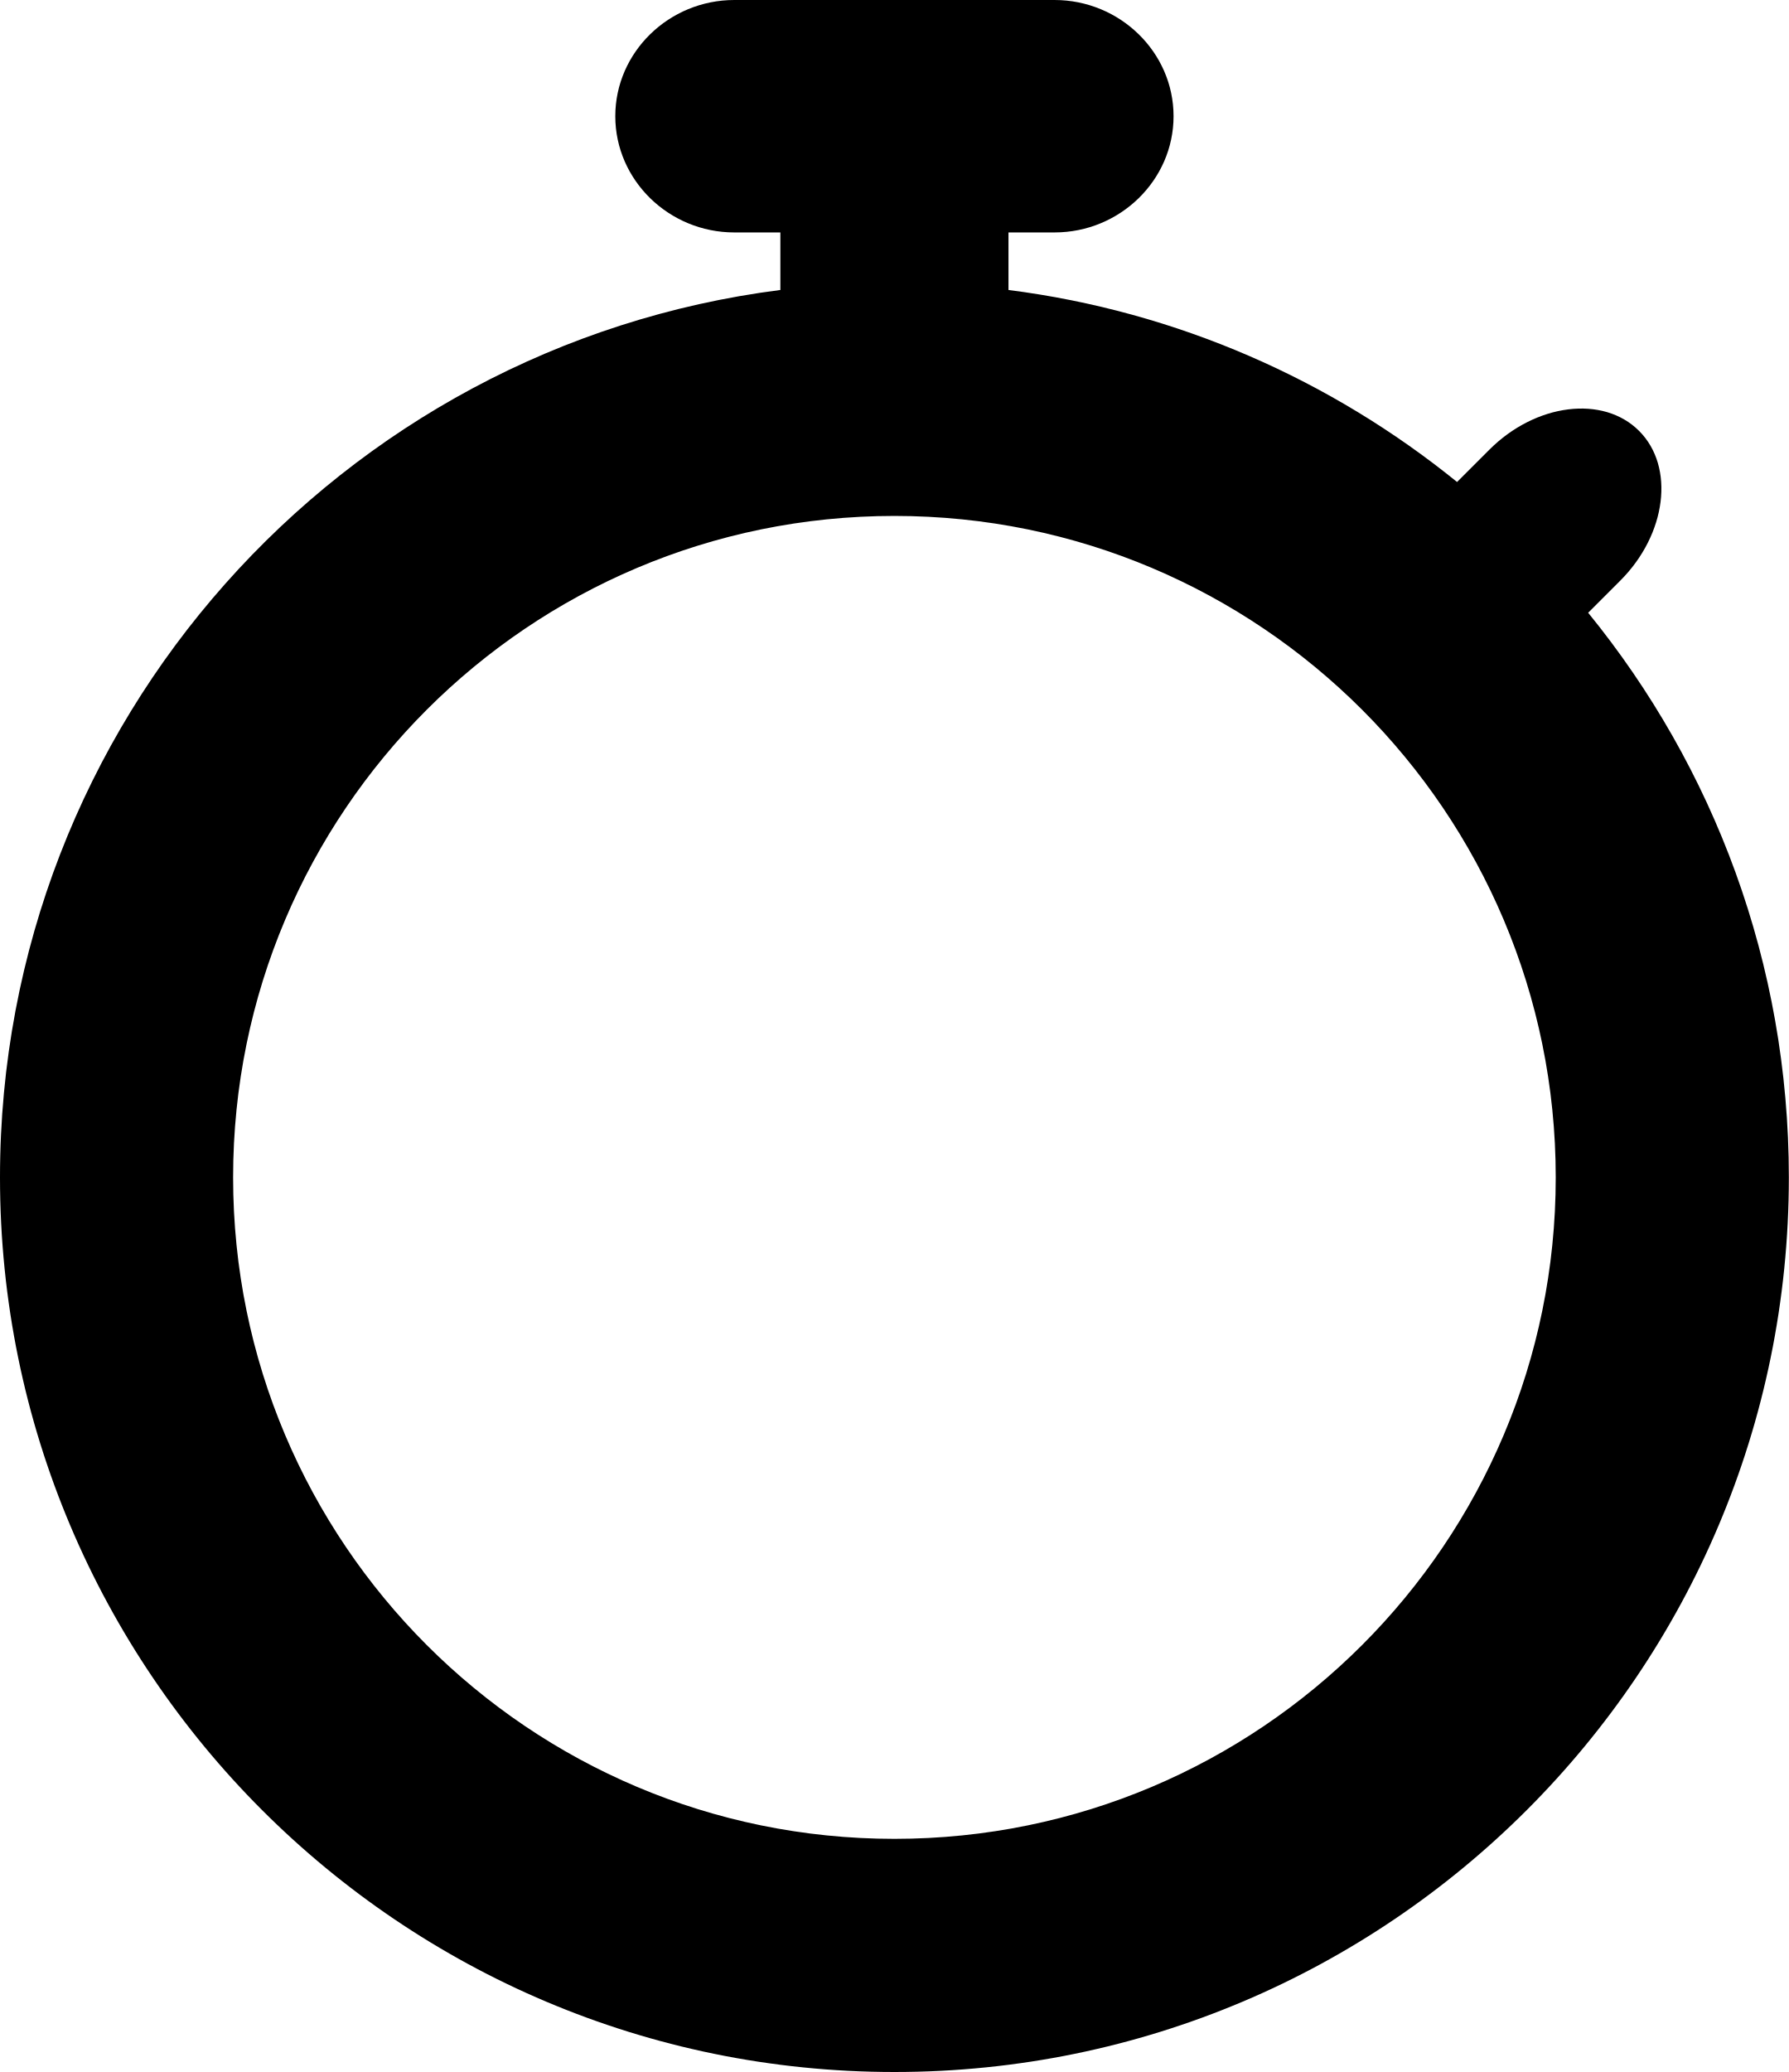
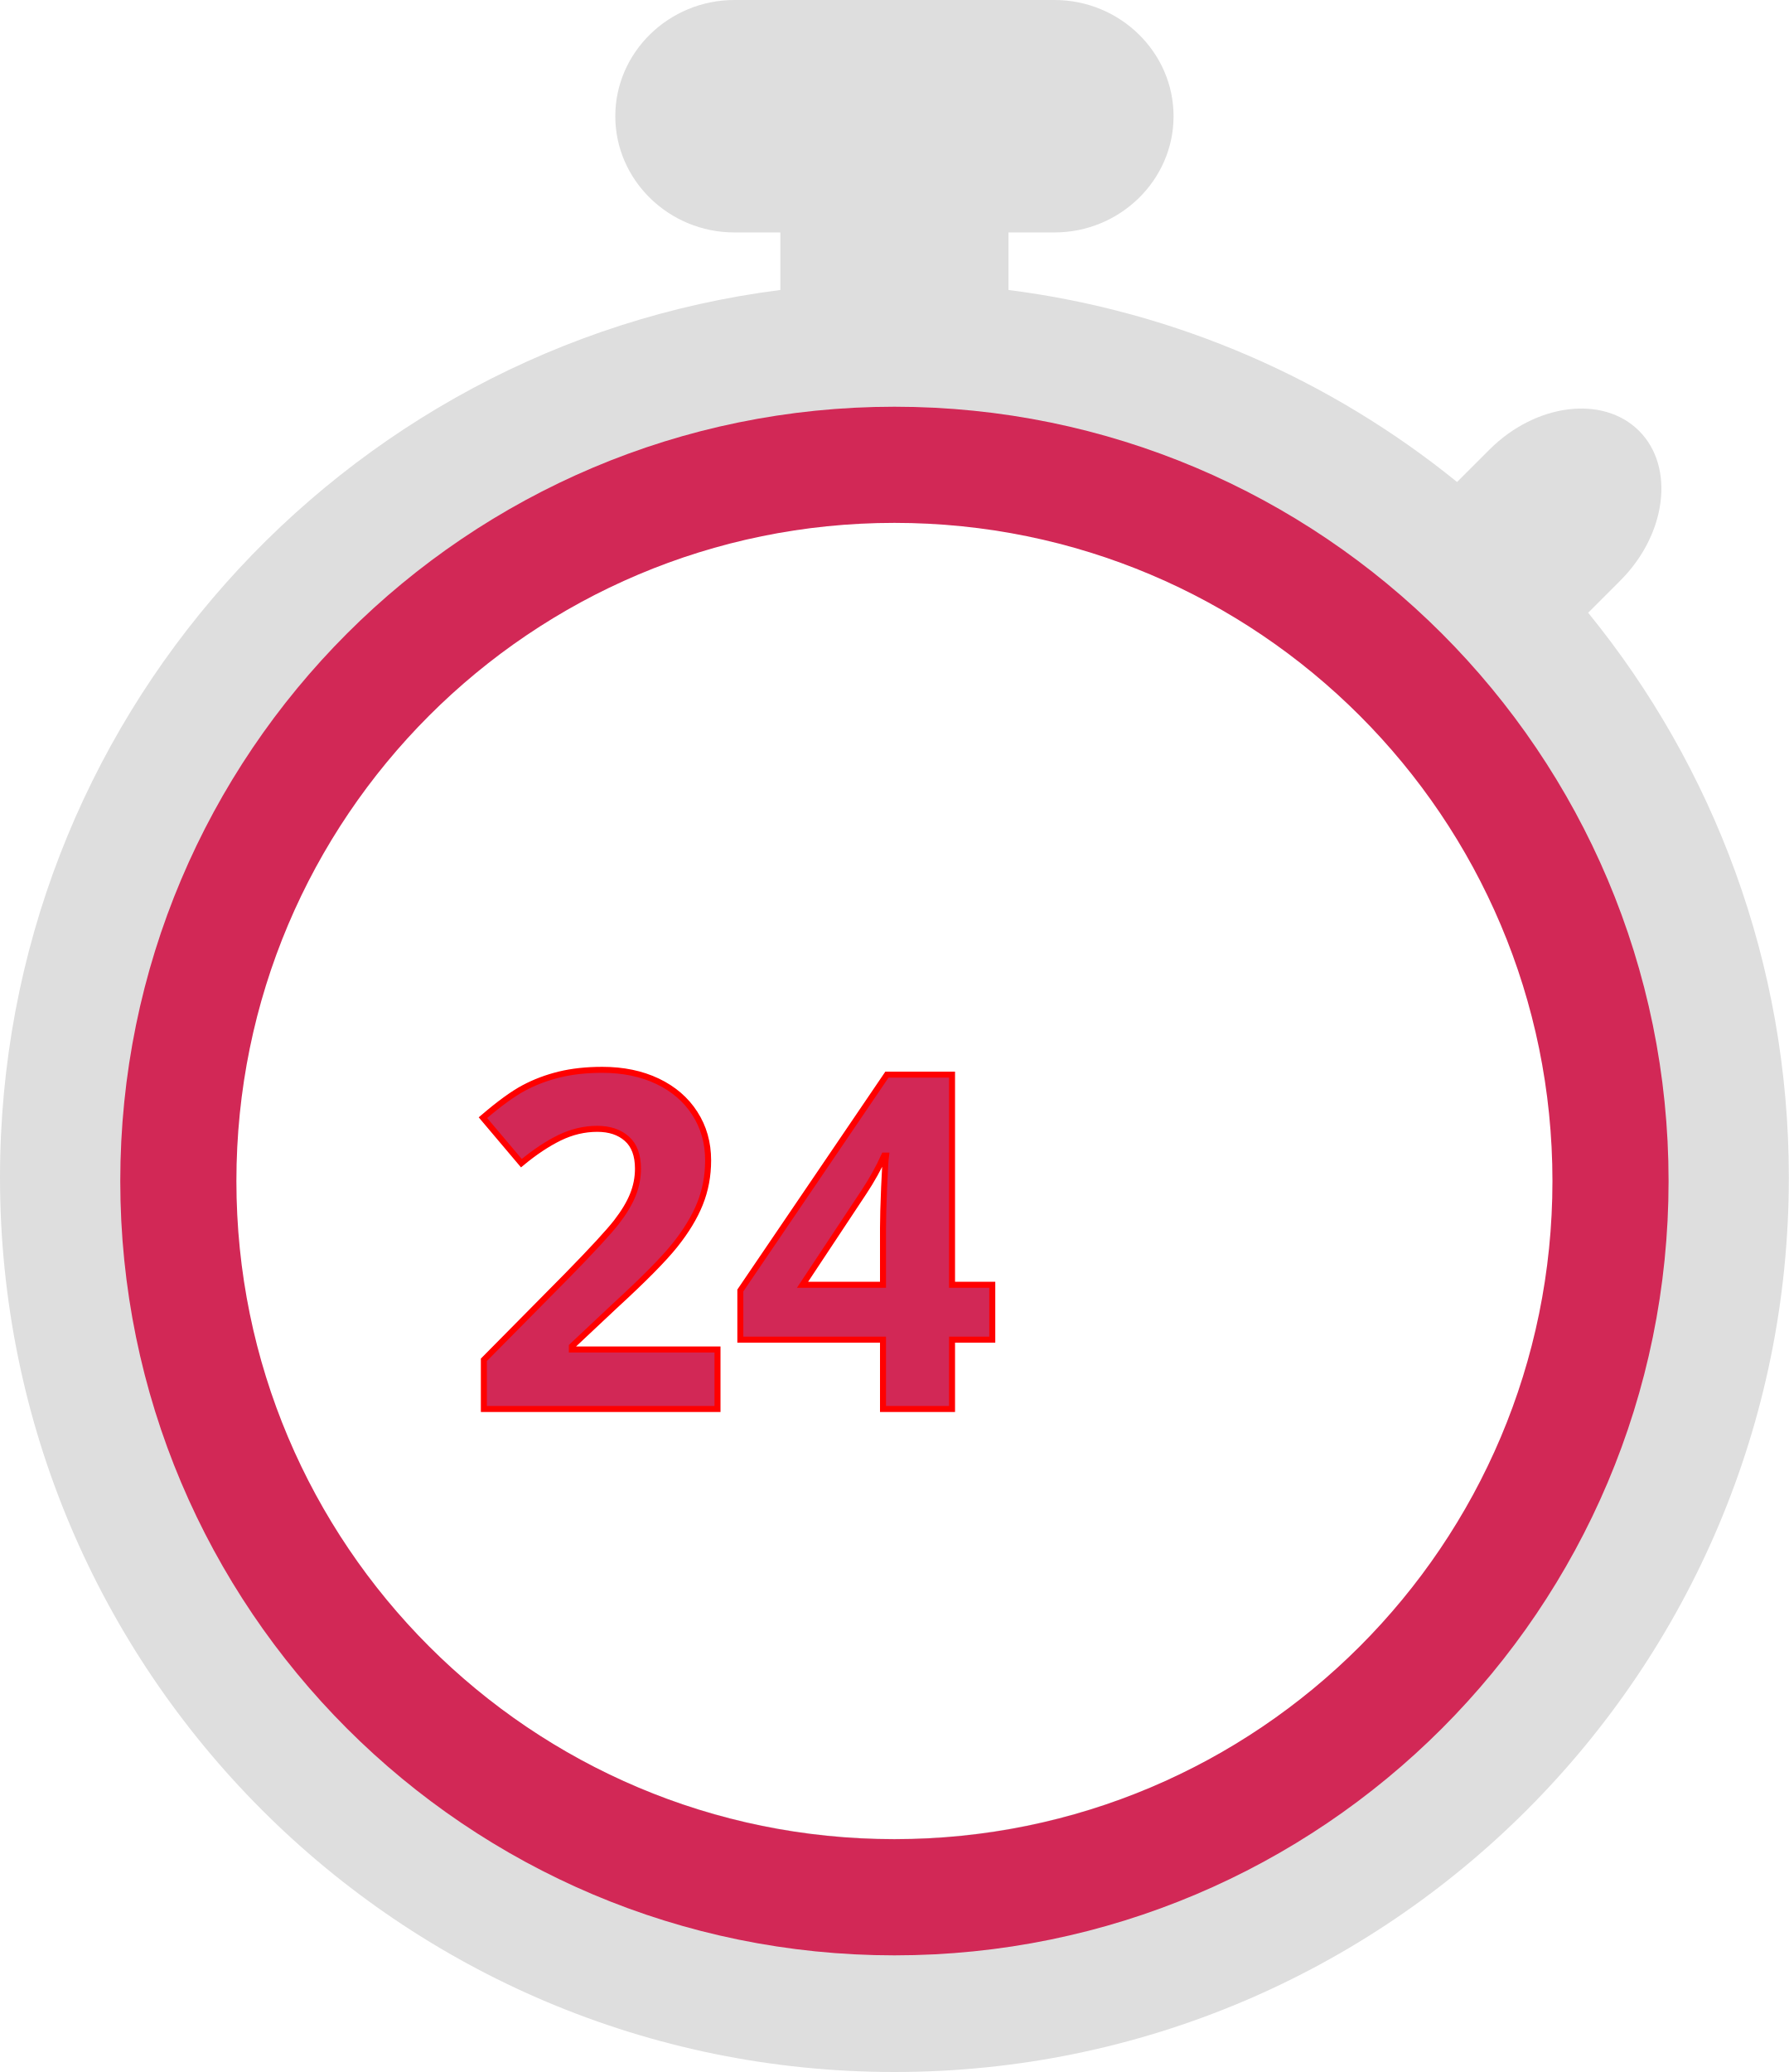
<svg xmlns="http://www.w3.org/2000/svg" version="1.1" id="Layer_1" x="0px" y="0px" width="298px" height="345.097px" viewBox="0 0 298 345.097" enable-background="new 0 0 298 345.097" xml:space="preserve">
-   <path d="M264.568,102.055l5.355-5.355c7.717-7.717,9.124-18.938,3.126-24.935c-5.997-5.997-17.217-4.59-24.934,3.127l-5.386,5.385 C221.768,63.292,196.11,51.875,168,48.297v-9.583h7.658c10.914,0,19.843-8.711,19.843-19.357S186.573,0,175.659,0h-53.317  c-10.913,0-19.842,8.711-19.842,19.357s8.929,19.357,19.842,19.357H130v9.583C56.681,57.629,0,120.244,0,196.097  c0,82.291,66.709,149,149,149c82.29,0,149-66.709,149-149C298,160.434,285.465,127.703,264.568,102.055z M149,306.264 c-60.844,0-110.167-49.323-110.167-110.167S88.156,85.93,149,85.93c60.843,0,110.167,49.323,110.167,110.167  S209.843,306.264,149,306.264z" />
+   <path fill="#dedede" d="M264.568,102.055l5.355-5.355c7.717-7.717,9.124-18.938,3.126-24.935c-5.997-5.997-17.217-4.59-24.934,3.127l-5.386,5.385 C221.768,63.292,196.11,51.875,168,48.297v-9.583h7.658c10.914,0,19.843-8.711,19.843-19.357S186.573,0,175.659,0h-53.317  c-10.913,0-19.842,8.711-19.842,19.357s8.929,19.357,19.842,19.357H130v9.583C56.681,57.629,0,120.244,0,196.097  c0,82.291,66.709,149,149,149c82.29,0,149-66.709,149-149C298,160.434,285.465,127.703,264.568,102.055z M149,306.264 c-60.844,0-110.167-49.323-110.167-110.167S88.156,85.93,149,85.93c60.843,0,110.167,49.323,110.167,110.167  S209.843,306.264,149,306.264z" />
+   <circle r="37%" cx="50%" cy="57%" fill="none" stroke="#d22856" stroke-width="6%" />
+   <text x="26%" y="68%" font-size="650%" font-weight="bold" font-family="Open Sans" fill="#d22856" stroke="red">24</text>
</svg>
